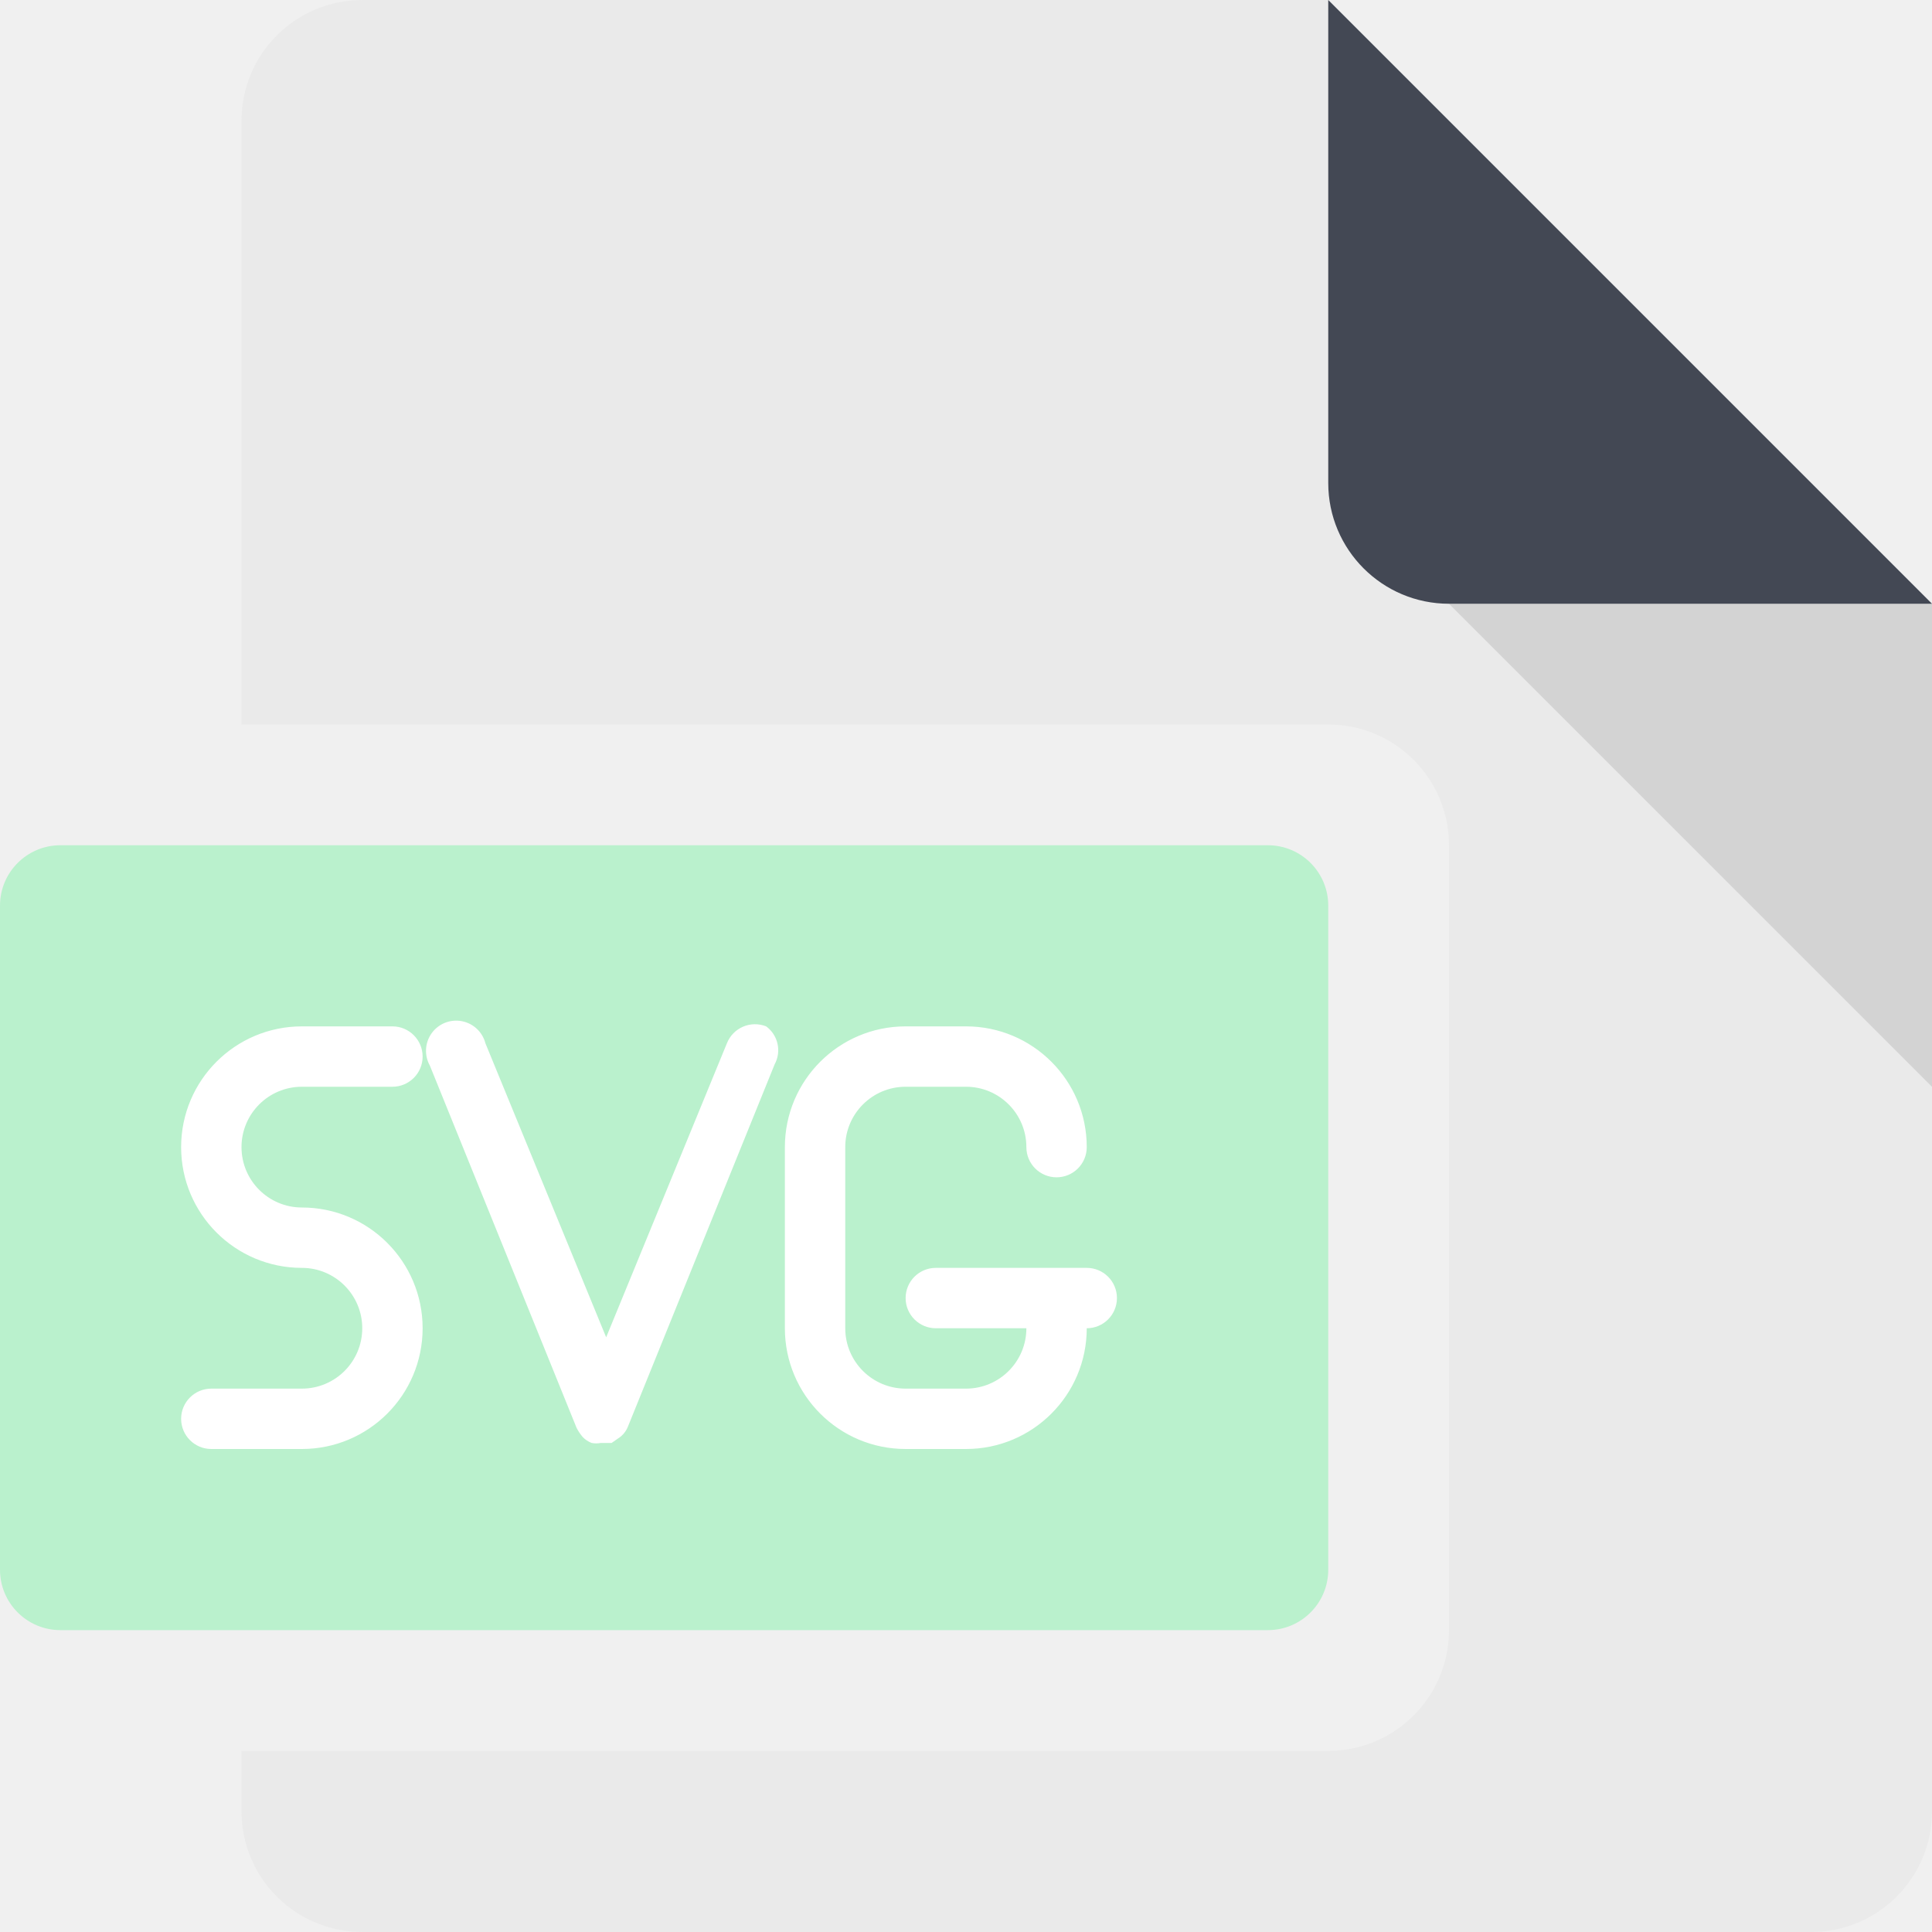
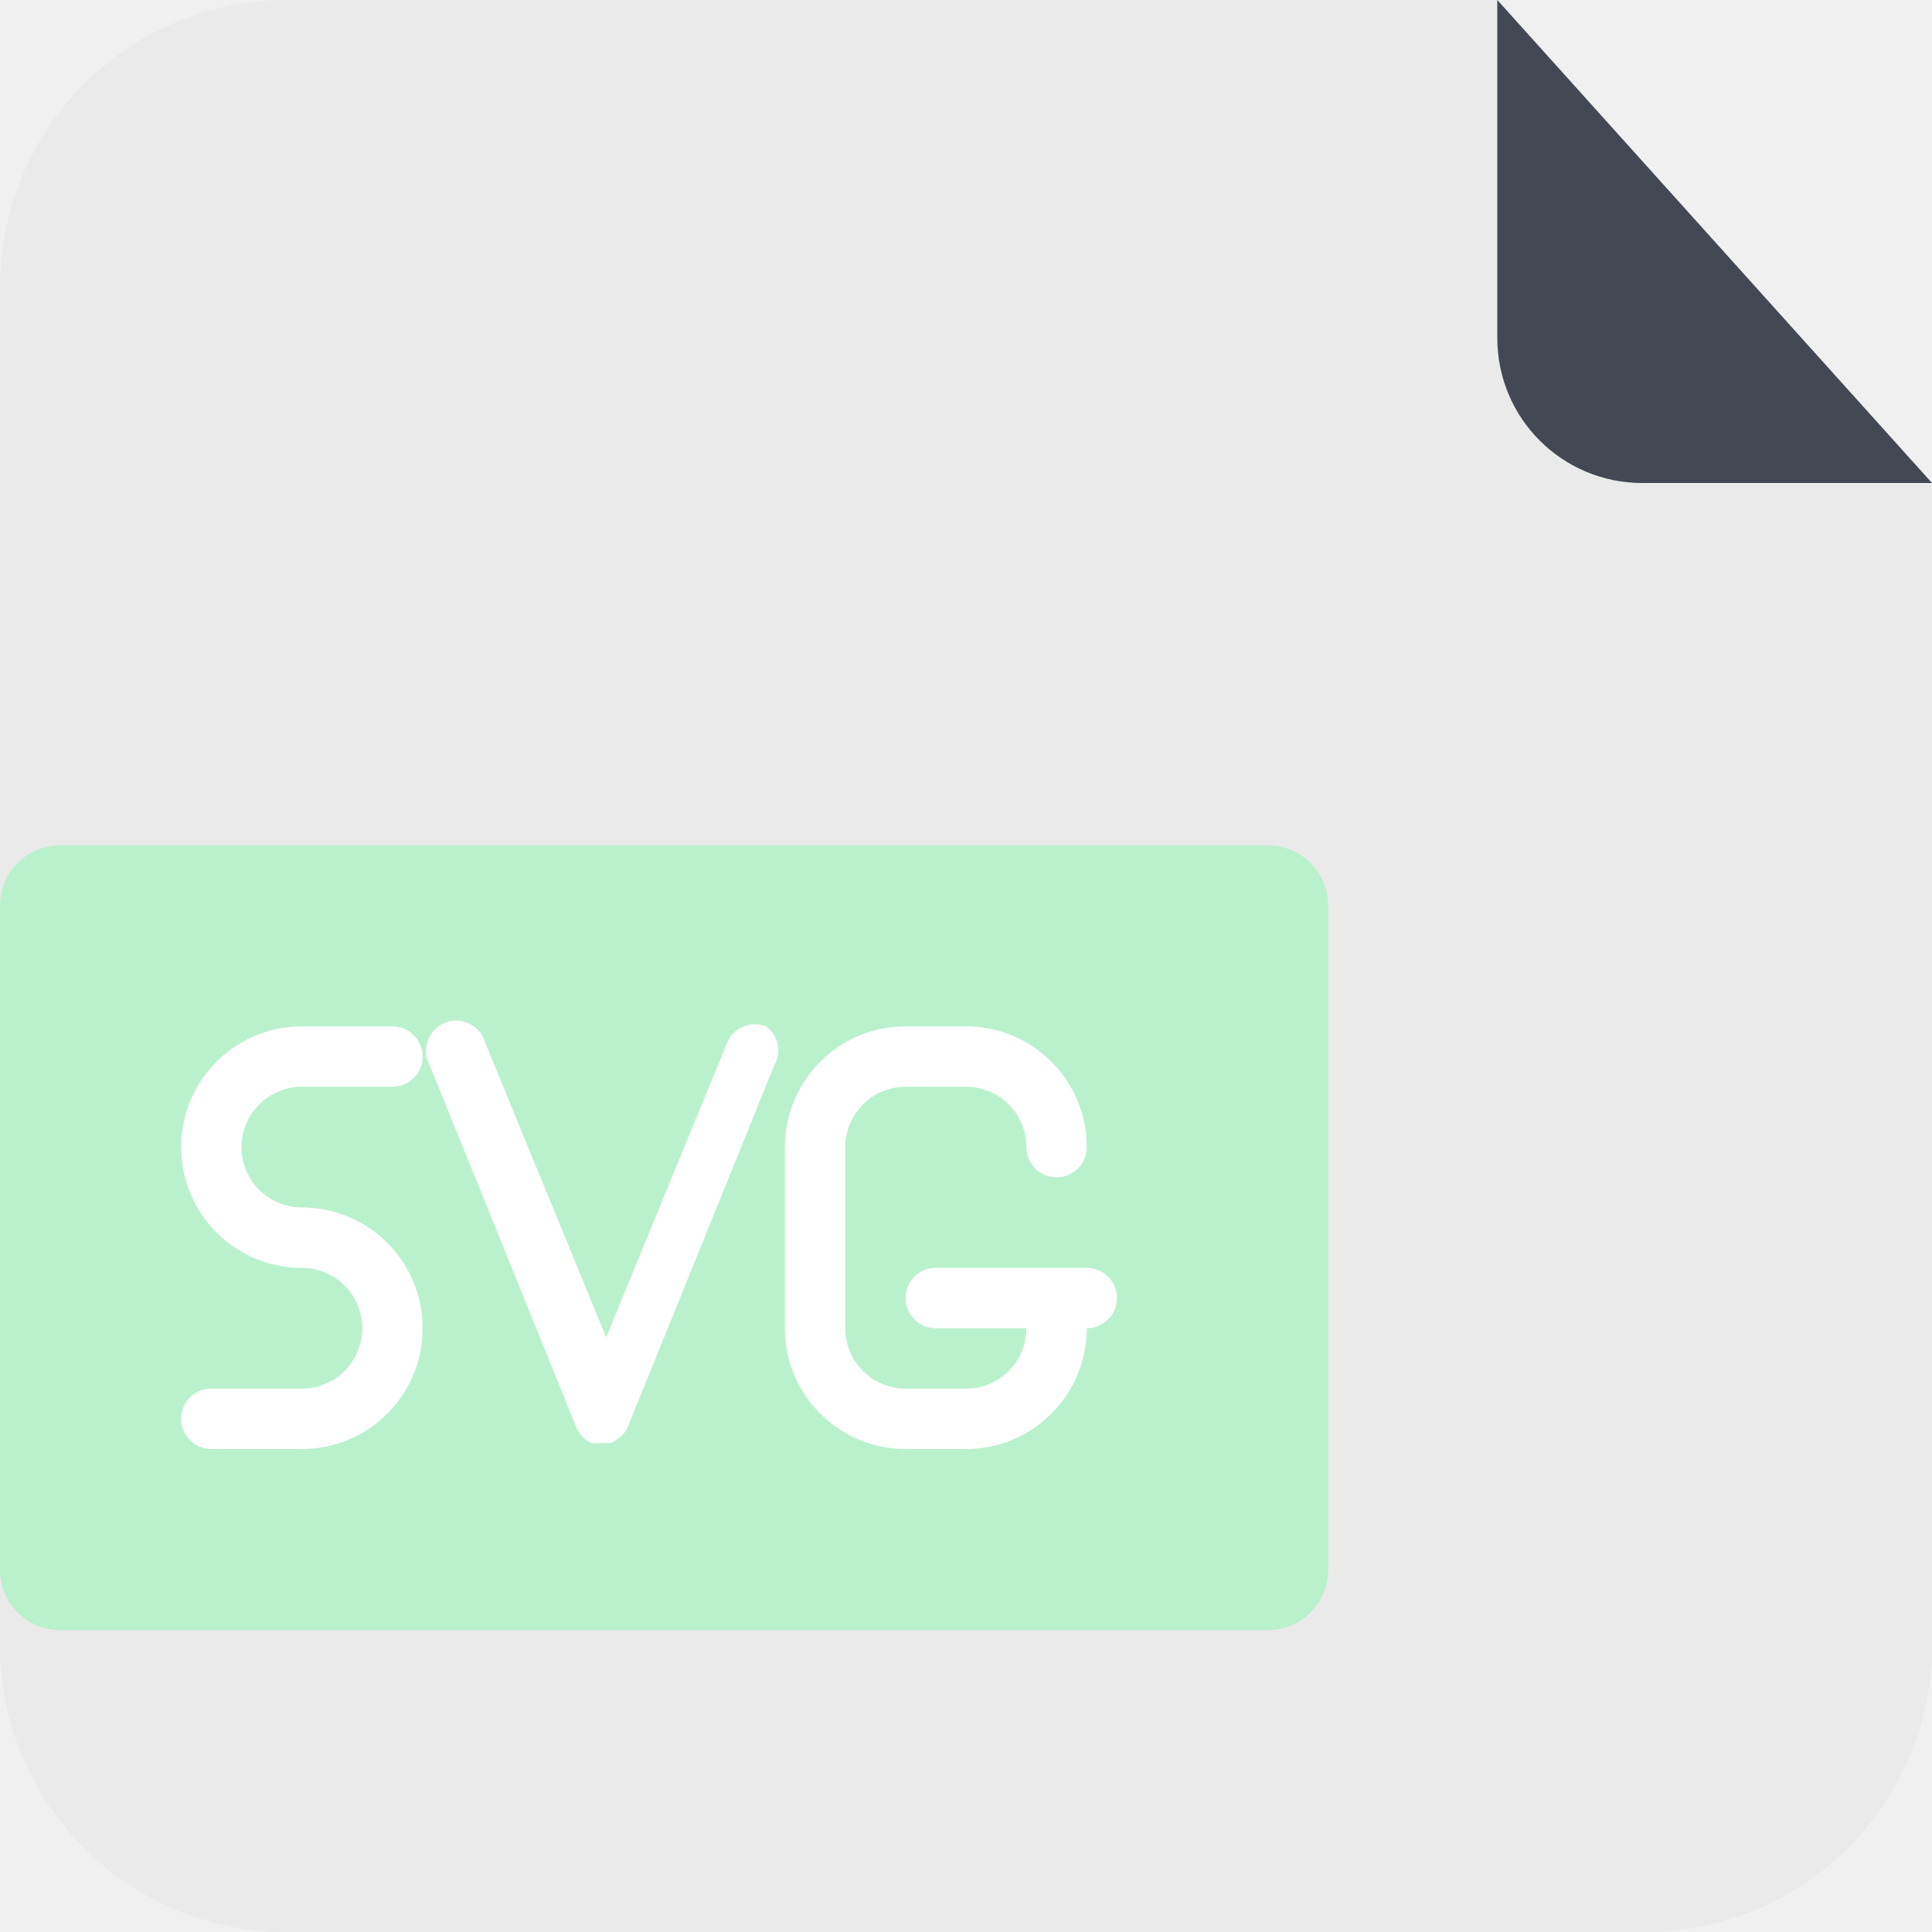
<svg xmlns="http://www.w3.org/2000/svg" t="1646123950101" class="icon" viewBox="0 0 1024 1024" version="1.1" p-id="2385" width="200" height="200">
  <defs>
    <style type="text/css" />
  </defs>
-   <path d="M704 0H192a64 64 0 0 0-64 64v320h576a64 64 0 0 1 64 64v416a64 64 0 0 1-64 64H128v32a64 64 0 0 0 64 64h768a64 64 0 0 0 64-64V320z" fill="#EAEAEA" p-id="2386" />
-   <path d="M704 0v256a64 64 0 0 0 64 64h256z" fill="#434854" p-id="2387" />
-   <path d="M768 320l256 256V320H768z" opacity=".1" p-id="2388" />
+   <path d="M793.6 0H152a152 152 0 0 0-152 152v720a152 152 0 0 0 152 152h720a152 152 0 0 0 152-152V256l-230.4-256z" fill="#EAEAEA" p-id="2386" />
+   <path d="M793.6 0l172.8 192 57.6 64h-153.6a76.8 76.8 0 0 1-76.8-76.8V0z" fill="#434854" p-id="2387" />
  <path d="M704 832a32 32 0 0 1-32 32H32a32 32 0 0 1-32-32V480a32 32 0 0 1 32-32h640a32 32 0 0 1 32 32z" fill="#BAF1CD" p-id="2389" />
  <path d="M160 640a32 32 0 0 1 0-64h48a16 16 0 0 0 0-32h-48a64 64 0 0 0 0 128 32 32 0 0 1 0 64h-48a16 16 0 0 0 0 32h48a64 64 0 0 0 0-128z m246.08-96a16 16 0 0 0-20.8 8.96l-64 155.84-64-155.84a16 16 0 1 0-29.44 11.84l77.76 192a24.96 24.96 0 0 0 3.2 4.8 12.8 12.8 0 0 0 4.8 3.2 12.8 12.8 0 0 0 4.8 0h5.76l3.2-2.24a13.12 13.12 0 0 0 5.44-6.4l77.76-192a15.68 15.68 0 0 0-4.48-20.16zM576 672h-80a16 16 0 0 0 0 32h48a32 32 0 0 1-32 32h-32a32 32 0 0 1-32-32v-96a32 32 0 0 1 32-32h32a32 32 0 0 1 32 32 16 16 0 0 0 32 0 64 64 0 0 0-64-64h-32a64 64 0 0 0-64 64v96a64 64 0 0 0 64 64h32a64 64 0 0 0 64-64 16 16 0 0 0 0-32z" fill="#FFFFFF" p-id="2390" />
</svg>
